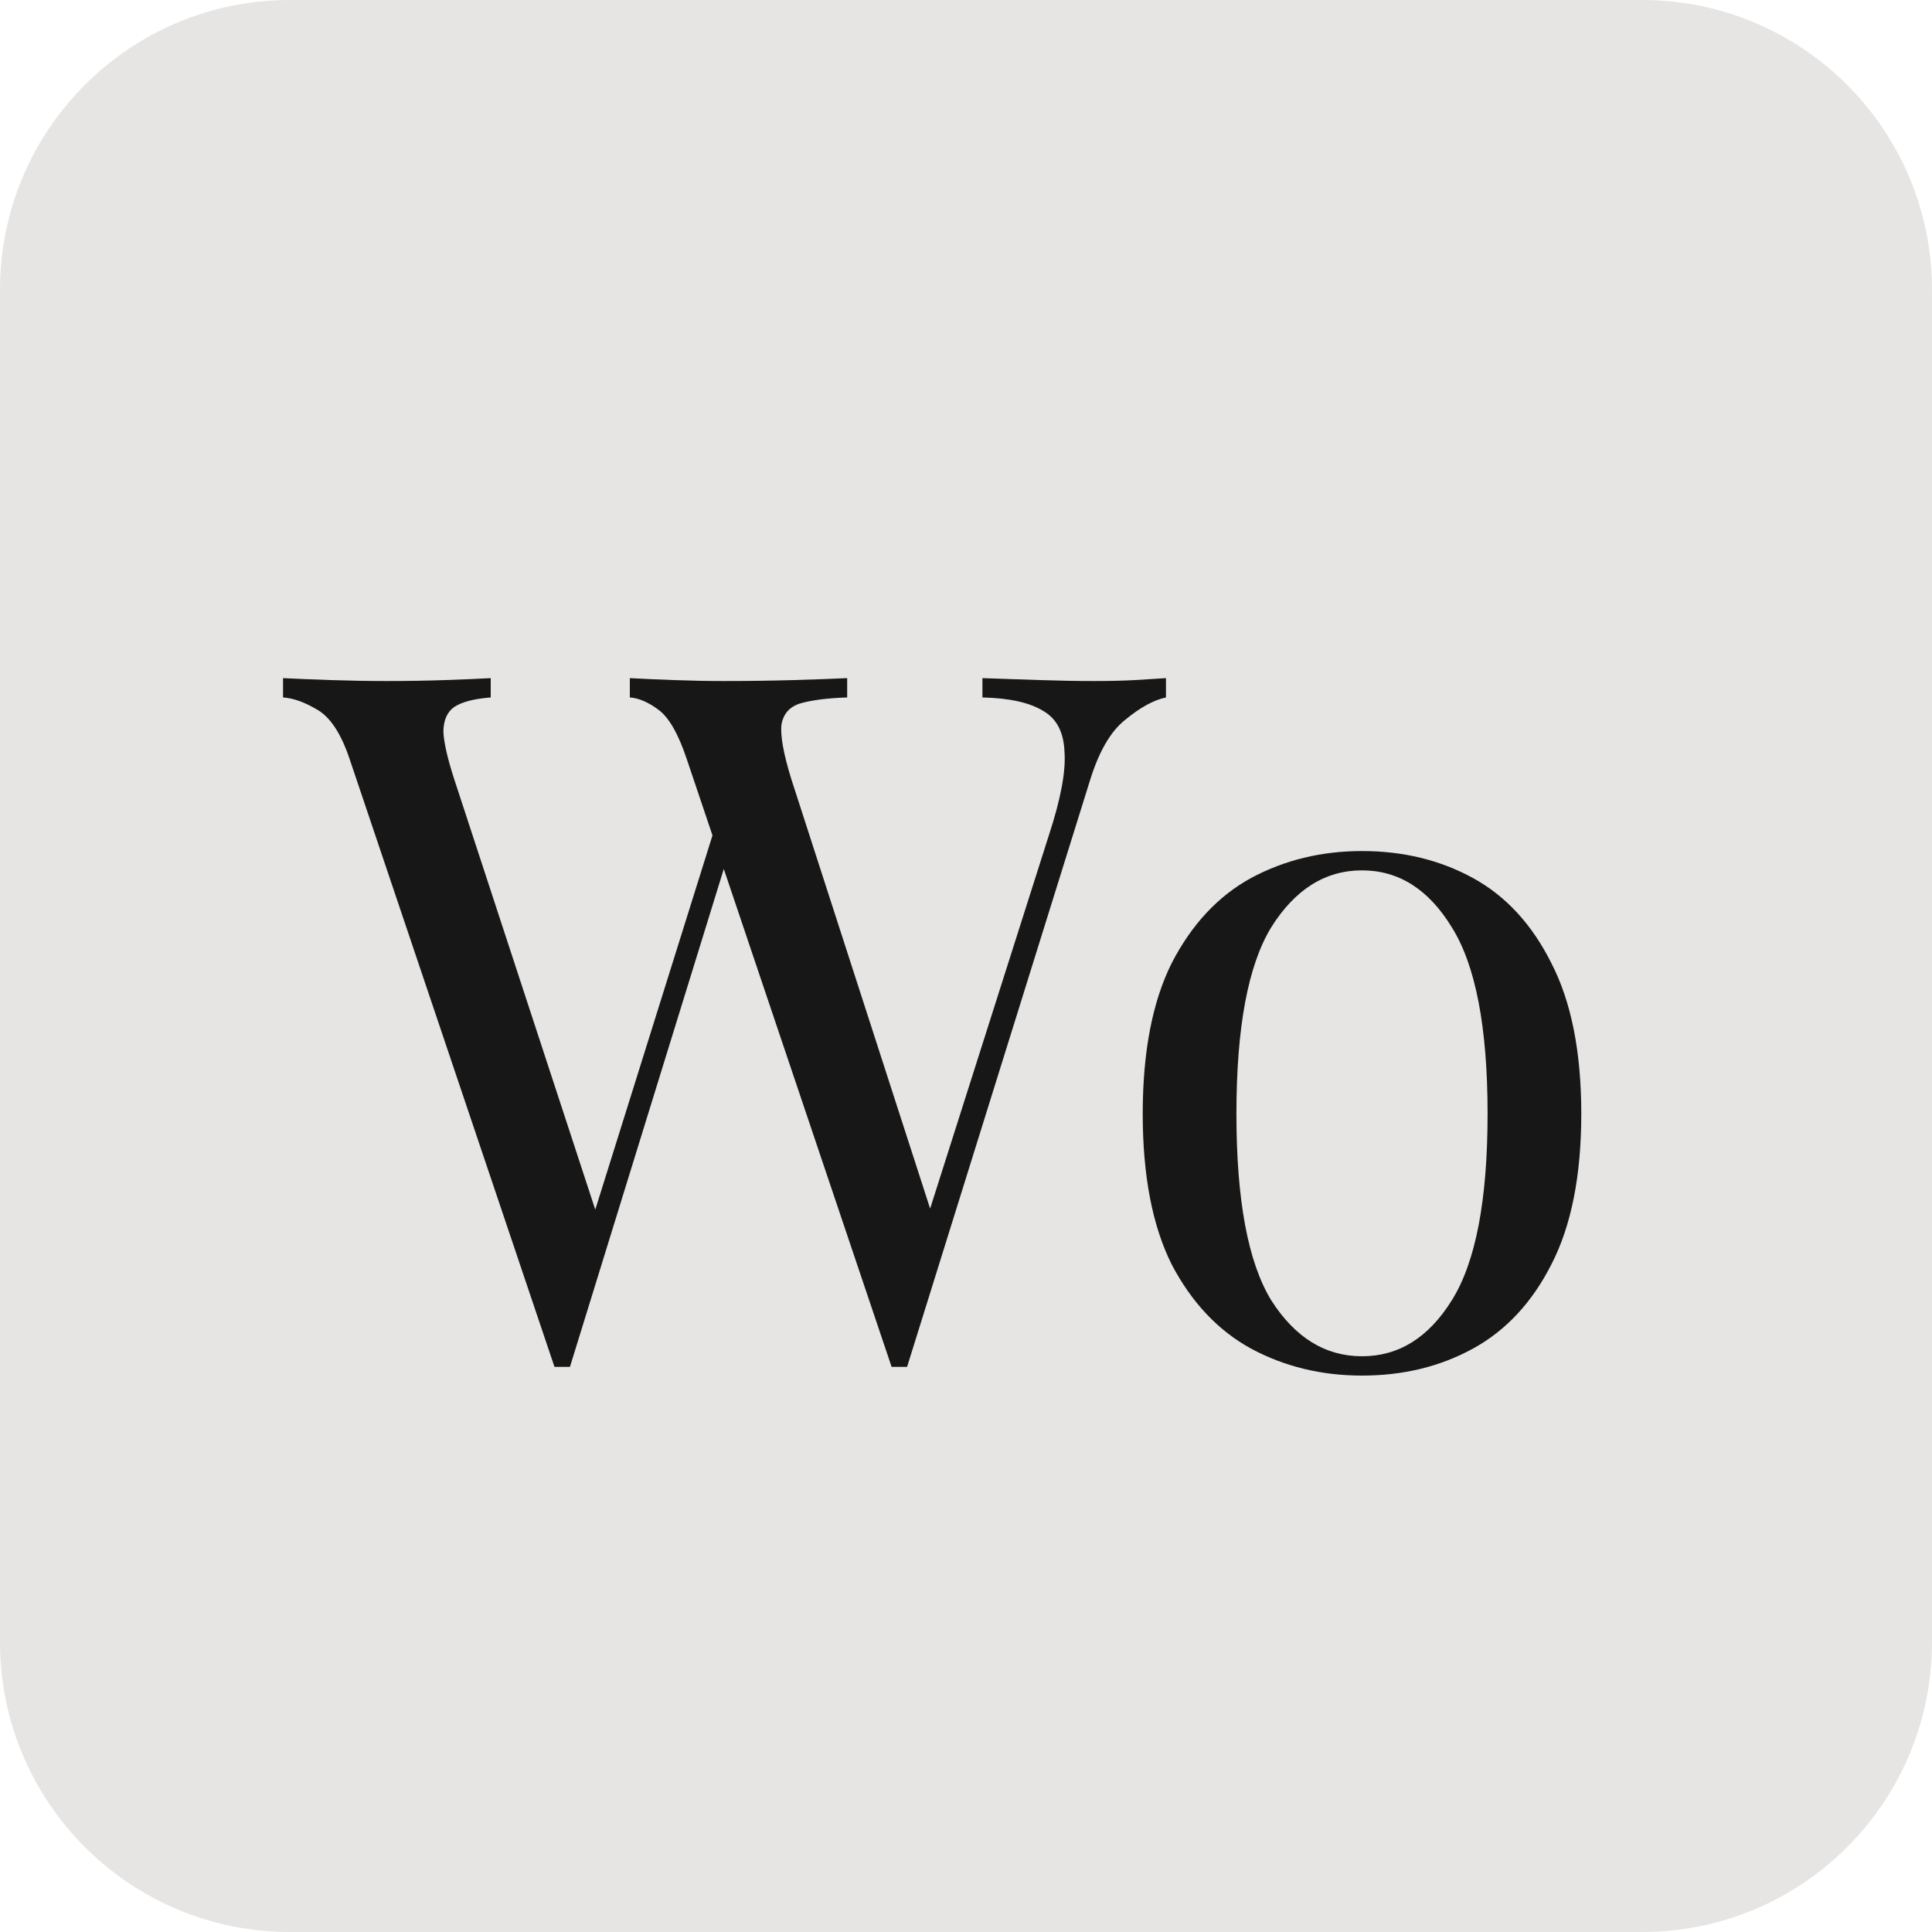
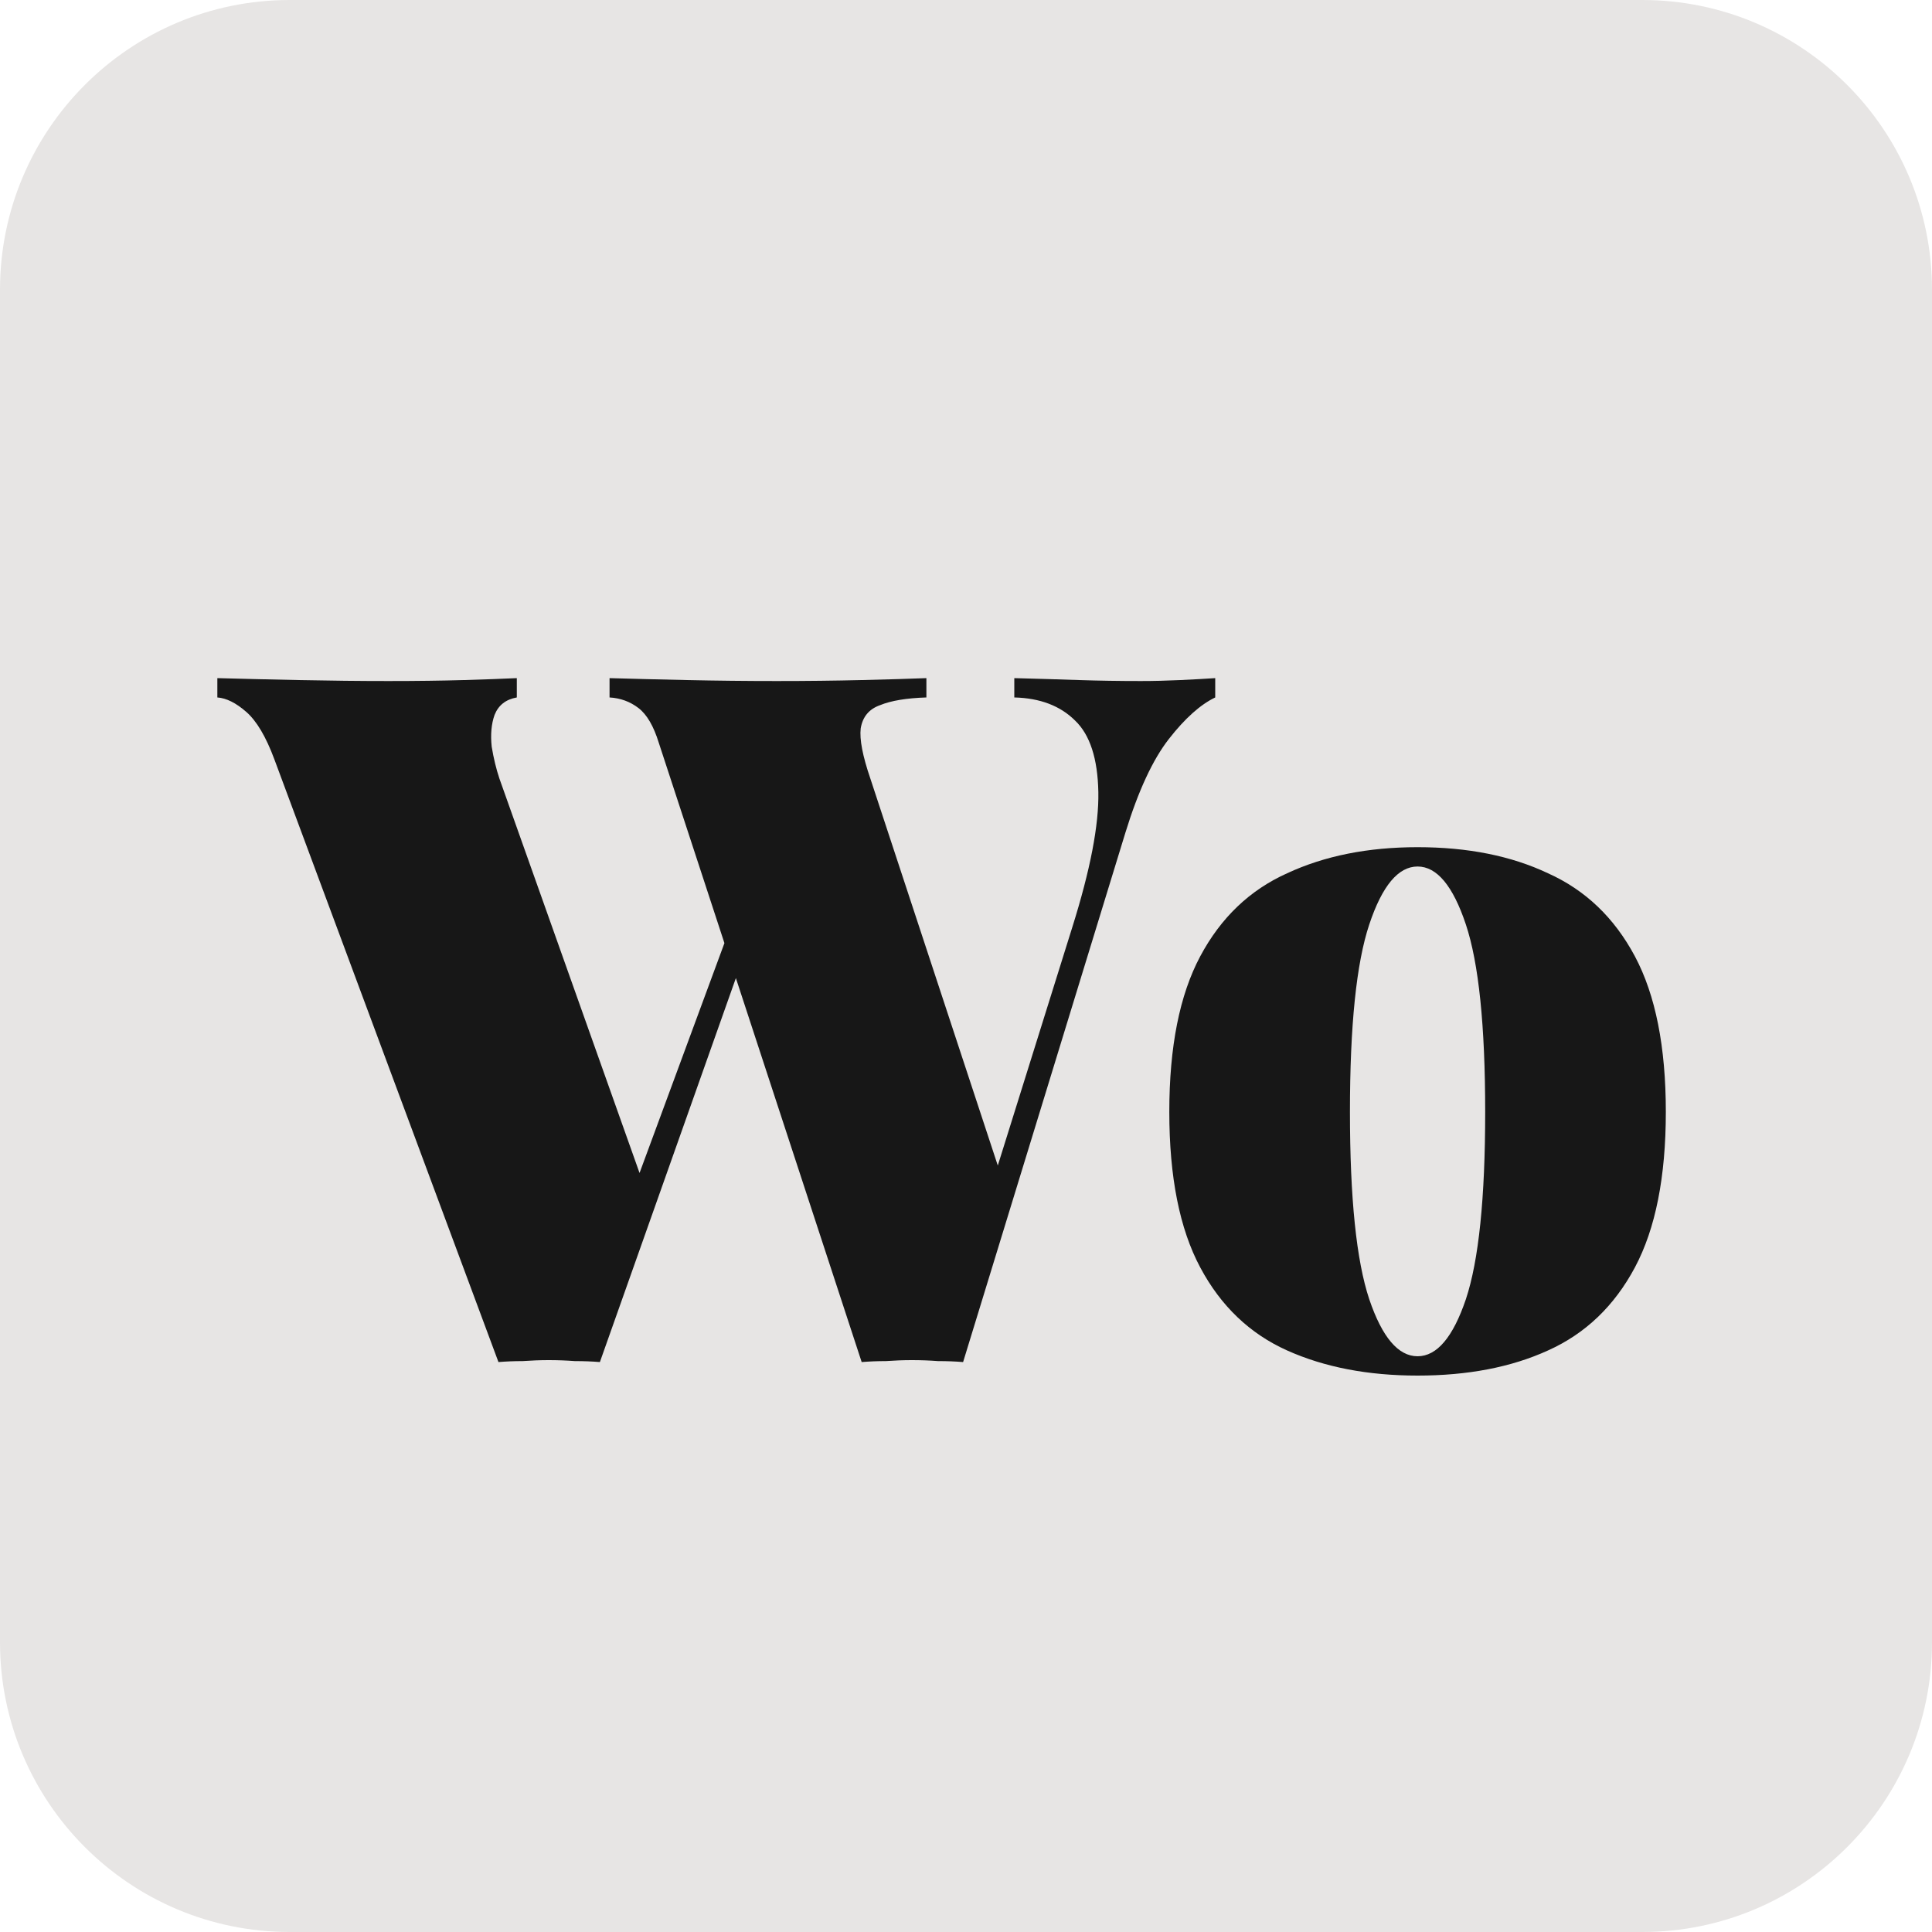
<svg xmlns="http://www.w3.org/2000/svg" width="100" height="100" viewBox="0 0 100 100" fill="none">
  <rect width="100" height="100" rx="15" fill="#E7E5E4" />
-   <path d="M60.35 35.1V36.1C59.717 36.233 59.017 36.617 58.25 37.25C57.483 37.85 56.867 38.917 56.4 40.45L46.95 70.75C46.883 70.75 46.817 70.75 46.75 70.75C46.683 70.75 46.617 70.75 46.55 70.75C46.483 70.75 46.417 70.75 46.35 70.75C46.283 70.75 46.217 70.75 46.15 70.75L35.55 39.3C35.117 38 34.633 37.15 34.1 36.75C33.567 36.35 33.067 36.133 32.6 36.1V35.1C33.2 35.133 33.95 35.167 34.85 35.2C35.75 35.233 36.617 35.25 37.45 35.25C38.75 35.25 39.967 35.233 41.1 35.2C42.233 35.167 43.15 35.133 43.85 35.1V36.1C42.85 36.133 42.05 36.233 41.45 36.4C40.883 36.567 40.55 36.933 40.45 37.5C40.383 38.067 40.55 39 40.95 40.3L48.4 63.35L47.7 63.95L54.3 43.2C54.9 41.367 55.167 39.95 55.1 38.95C55.067 37.917 54.7 37.2 54 36.8C53.3 36.367 52.25 36.133 50.85 36.1V35.1C51.817 35.133 52.8 35.167 53.8 35.2C54.8 35.233 55.733 35.25 56.6 35.25C57.467 35.25 58.183 35.233 58.75 35.2C59.317 35.167 59.85 35.133 60.35 35.1ZM25.4 35.1V36.1C24.533 36.167 23.9 36.333 23.5 36.6C23.133 36.867 22.95 37.3 22.95 37.9C22.983 38.467 23.167 39.267 23.5 40.3L31.25 63.95L30 65.2L37 42.85L37.75 44.05L29.5 70.75C29.433 70.75 29.367 70.75 29.3 70.75C29.233 70.75 29.167 70.75 29.1 70.75C29.033 70.75 28.967 70.75 28.9 70.75C28.833 70.75 28.767 70.75 28.7 70.75L18.1 39.3C17.667 38 17.117 37.15 16.45 36.75C15.783 36.35 15.183 36.133 14.65 36.1V35.1C15.317 35.133 16.133 35.167 17.1 35.2C18.1 35.233 19.067 35.25 20 35.25C21.1 35.25 22.117 35.233 23.05 35.2C24.017 35.167 24.8 35.133 25.4 35.1ZM70.497 44.05C72.63 44.05 74.547 44.517 76.247 45.45C77.947 46.383 79.297 47.85 80.297 49.85C81.33 51.85 81.847 54.45 81.847 57.65C81.847 60.85 81.33 63.45 80.297 65.45C79.297 67.417 77.947 68.867 76.247 69.8C74.547 70.733 72.63 71.2 70.497 71.2C68.397 71.2 66.48 70.733 64.747 69.8C63.047 68.867 61.68 67.417 60.647 65.45C59.647 63.45 59.147 60.85 59.147 57.65C59.147 54.45 59.647 51.85 60.647 49.85C61.68 47.85 63.047 46.383 64.747 45.45C66.48 44.517 68.397 44.05 70.497 44.05ZM70.497 45.05C68.597 45.05 67.03 46.033 65.797 48C64.597 49.967 63.997 53.183 63.997 57.65C63.997 62.117 64.597 65.333 65.797 67.3C67.03 69.233 68.597 70.2 70.497 70.2C72.397 70.2 73.947 69.233 75.147 67.3C76.38 65.333 76.997 62.117 76.997 57.65C76.997 53.183 76.38 49.967 75.147 48C73.947 46.033 72.397 45.05 70.497 45.05Z" fill="#171717" />
+   <path d="M62.9 35.1V36.1C62.133 36.467 61.333 37.183 60.5 38.25C59.667 39.317 58.917 40.933 58.25 43.1L49.85 70.5C49.45 70.467 49.017 70.45 48.55 70.45C48.117 70.417 47.667 70.4 47.2 70.4C46.767 70.4 46.317 70.417 45.85 70.45C45.417 70.45 45 70.467 44.6 70.5L34.1 38.45C33.833 37.583 33.483 36.983 33.05 36.65C32.617 36.317 32.117 36.133 31.55 36.1V35.1C32.683 35.133 34.017 35.167 35.55 35.2C37.083 35.233 38.633 35.25 40.2 35.25C41.767 35.25 43.233 35.233 44.6 35.2C46 35.167 47.117 35.133 47.95 35.1V36.1C46.917 36.133 46.117 36.267 45.55 36.5C44.983 36.7 44.65 37.1 44.55 37.7C44.483 38.267 44.65 39.133 45.05 40.3L51.9 61.1L50.45 64.15L55.5 48C56.433 45.033 56.883 42.7 56.85 41C56.817 39.267 56.417 38.033 55.65 37.3C54.883 36.533 53.833 36.133 52.5 36.1V35.1C53.767 35.133 54.883 35.167 55.85 35.2C56.85 35.233 57.917 35.25 59.05 35.25C59.717 35.25 60.4 35.233 61.1 35.2C61.8 35.167 62.4 35.133 62.9 35.1ZM26.75 35.1V36.1C26.183 36.2 25.8 36.5 25.6 37C25.433 37.467 25.383 38.017 25.45 38.65C25.55 39.25 25.683 39.8 25.85 40.3L33.4 61.55L32 63.7L38 47.45L38.7 48.9L31.05 70.5C30.65 70.467 30.217 70.45 29.75 70.45C29.317 70.417 28.867 70.4 28.4 70.4C27.967 70.4 27.517 70.417 27.05 70.45C26.617 70.45 26.2 70.467 25.8 70.5L14.2 39.3C13.767 38.133 13.283 37.317 12.75 36.85C12.217 36.383 11.717 36.133 11.25 36.1V35.1C12.45 35.133 13.85 35.167 15.45 35.2C17.083 35.233 18.633 35.25 20.1 35.25C21.567 35.25 22.867 35.233 24 35.2C25.133 35.167 26.05 35.133 26.75 35.1ZM73.373 43.85C75.973 43.85 78.223 44.3 80.123 45.2C82.056 46.067 83.556 47.5 84.623 49.5C85.689 51.5 86.223 54.183 86.223 57.55C86.223 60.917 85.689 63.6 84.623 65.6C83.556 67.6 82.056 69.033 80.123 69.9C78.223 70.767 75.973 71.2 73.373 71.2C70.806 71.2 68.556 70.767 66.623 69.9C64.689 69.033 63.189 67.6 62.123 65.6C61.056 63.6 60.523 60.917 60.523 57.55C60.523 54.183 61.056 51.5 62.123 49.5C63.189 47.5 64.689 46.067 66.623 45.2C68.556 44.3 70.806 43.85 73.373 43.85ZM73.373 44.85C72.373 44.85 71.539 45.85 70.873 47.85C70.206 49.85 69.873 53.083 69.873 57.55C69.873 62.017 70.206 65.25 70.873 67.25C71.539 69.217 72.373 70.2 73.373 70.2C74.373 70.2 75.206 69.217 75.873 67.25C76.539 65.25 76.873 62.017 76.873 57.55C76.873 53.083 76.539 49.85 75.873 47.85C75.206 45.85 74.373 44.85 73.373 44.85Z" fill="#171717" />
</svg>
